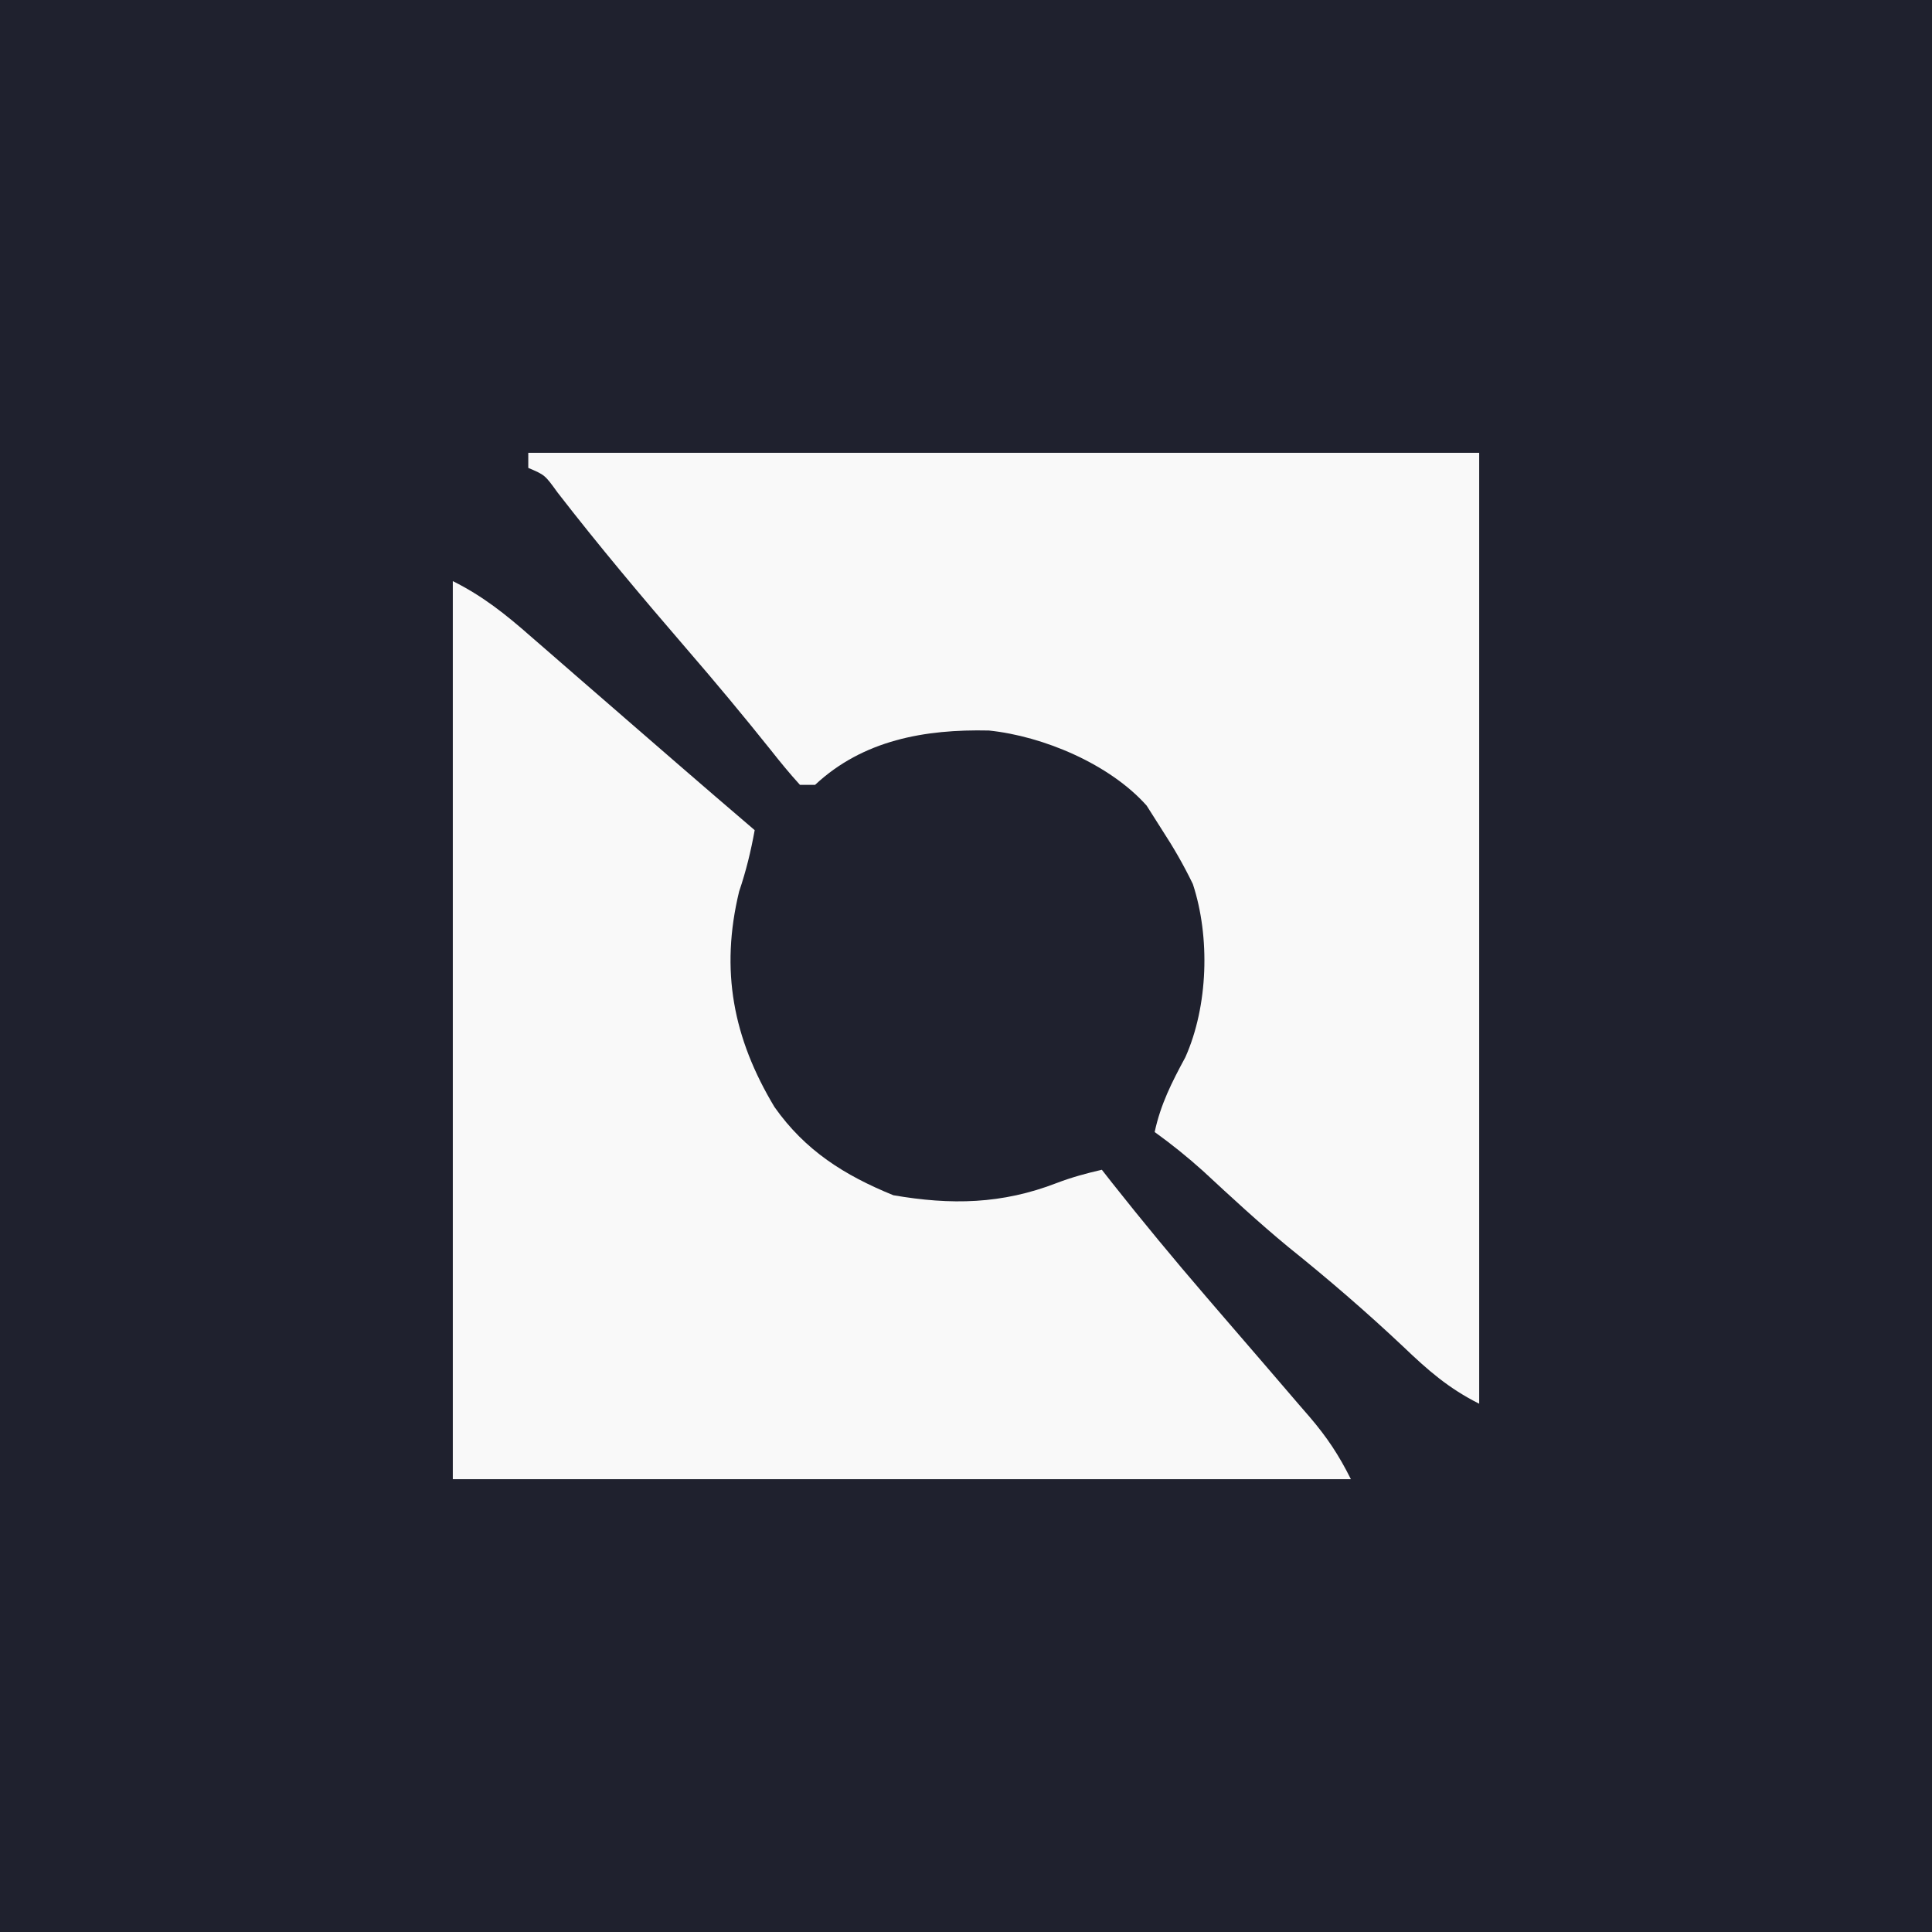
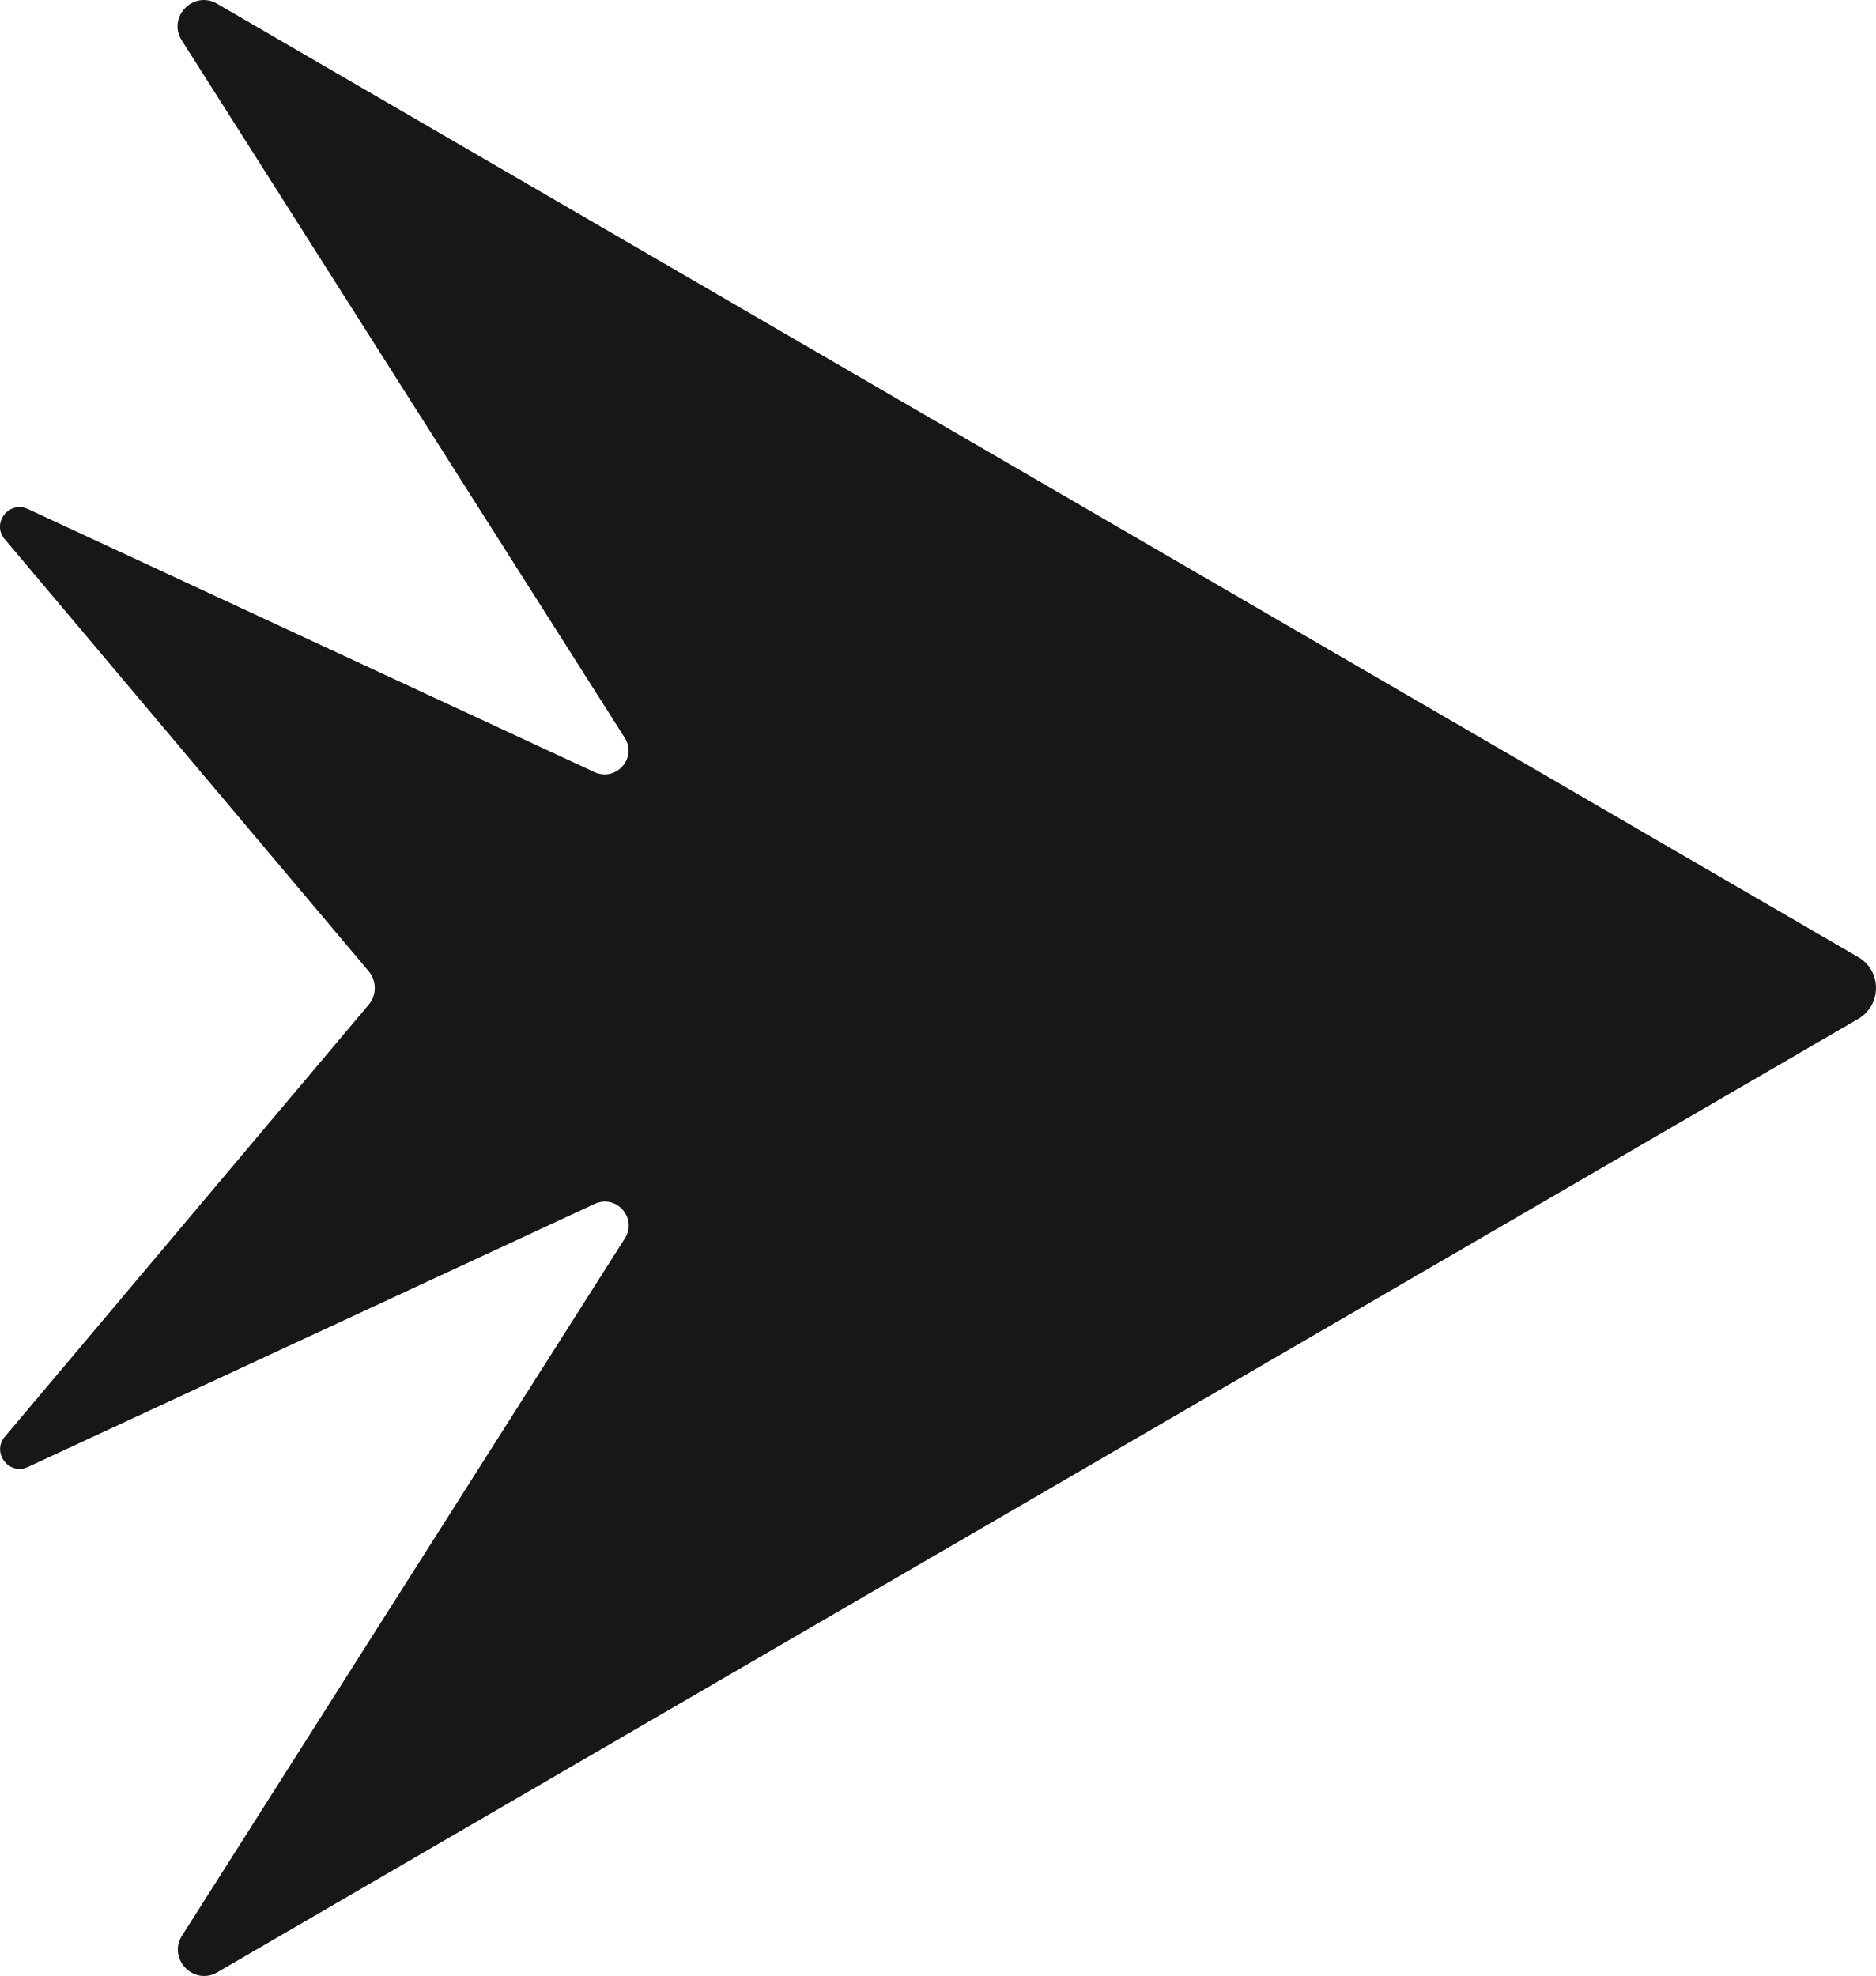
- <svg xmlns="http://www.w3.org/2000/svg" version="1.1" width="256" height="256">
-   <path d="M0 0 C84.48 0 168.96 0 256 0 C256 84.48 256 168.96 256 256 C171.52 256 87.04 256 0 256 C0 171.52 0 87.04 0 0 Z " fill="#1F212E" transform="translate(0,0)" />
-   <path d="M0 0 C41.58 0 83.16 0 126 0 C126 41.58 126 83.16 126 126 C121.939 123.969 119.166 121.528 115.938 118.438 C111.022 113.81 105.975 109.461 100.707 105.234 C96.809 102.017 93.114 98.601 89.41 95.164 C87.343 93.308 85.254 91.621 83 90 C83.788 86.316 85.282 83.39 87.062 80.098 C90.098 73.307 90.363 64.14 88.059 57.141 C86.847 54.635 85.52 52.33 84 50 C83.319 48.928 82.639 47.855 81.938 46.75 C77.068 41.271 68.264 37.542 61.027 36.797 C52.552 36.607 44.344 38.065 38 44 C37.34 44 36.68 44 36 44 C34.646 42.513 33.369 40.956 32.125 39.375 C28.499 34.839 24.797 30.393 21 26 C15.145 19.205 9.365 12.349 3.875 5.254 C2.199 2.932 2.199 2.932 0 2 C0 1.34 0 0.68 0 0 Z " fill="#F9F9F9" transform="translate(70,60)" />
-   <path d="M0 0 C4 2 6.99 4.398 10.312 7.312 C11.221 8.101 11.221 8.101 12.149 8.905 C13.438 10.023 14.725 11.143 16.011 12.265 C18.668 14.582 21.333 16.889 23.999 19.196 C25.843 20.793 27.685 22.393 29.527 23.992 C33.005 27.01 36.501 30.007 40 33 C39.488 35.815 38.861 38.41 37.938 41.125 C35.407 51.584 37.141 60.562 42.625 69.688 C46.698 75.469 51.897 78.736 58.375 81.375 C66.026 82.694 72.749 82.57 80.027 79.754 C81.998 79.001 83.946 78.473 86 78 C86.438 78.559 86.877 79.119 87.328 79.695 C91.388 84.828 95.545 89.853 99.812 94.812 C100.317 95.4 100.822 95.987 101.342 96.592 C103.42 99.006 105.499 101.42 107.581 103.831 C109.099 105.592 110.613 107.358 112.125 109.125 C112.586 109.657 113.047 110.189 113.523 110.738 C115.836 113.447 117.385 115.77 119 119 C79.73 119 40.46 119 0 119 C0 79.73 0 40.46 0 0 Z " fill="#F9F9F9" transform="translate(60,77)" />
+ <svg xmlns="http://www.w3.org/2000/svg" id="Layer_1" data-name="Layer 1" viewBox="0 0 357.21 376.34">
+   <defs>
+     <style>
+       .cls-1 {
+         fill: #171717;
+       }
+     </style>
+   </defs>
+   <path class="cls-1" d="M41.34.71c-4.54-2.63-9.53,2.59-6.72,6.99l84.33,132.81c2.45,3.81-1.63,8.44-5.76,6.54L5.3,96.94c-3.68-1.68-7.04,2.86-4.31,5.85l69.22,82.2c1.54,1.86,1.54,4.54,0,6.35L.99,273.55c-2.68,3,.64,7.53,4.31,5.85l107.94-50.11c4.13-1.91,8.17,2.72,5.76,6.54l-84.33,132.81c-2.81,4.4,2.22,9.62,6.72,6.99l312.42-181.56c4.54-2.63,4.54-9.21,0-11.8L41.34.71Z" />
</svg>
